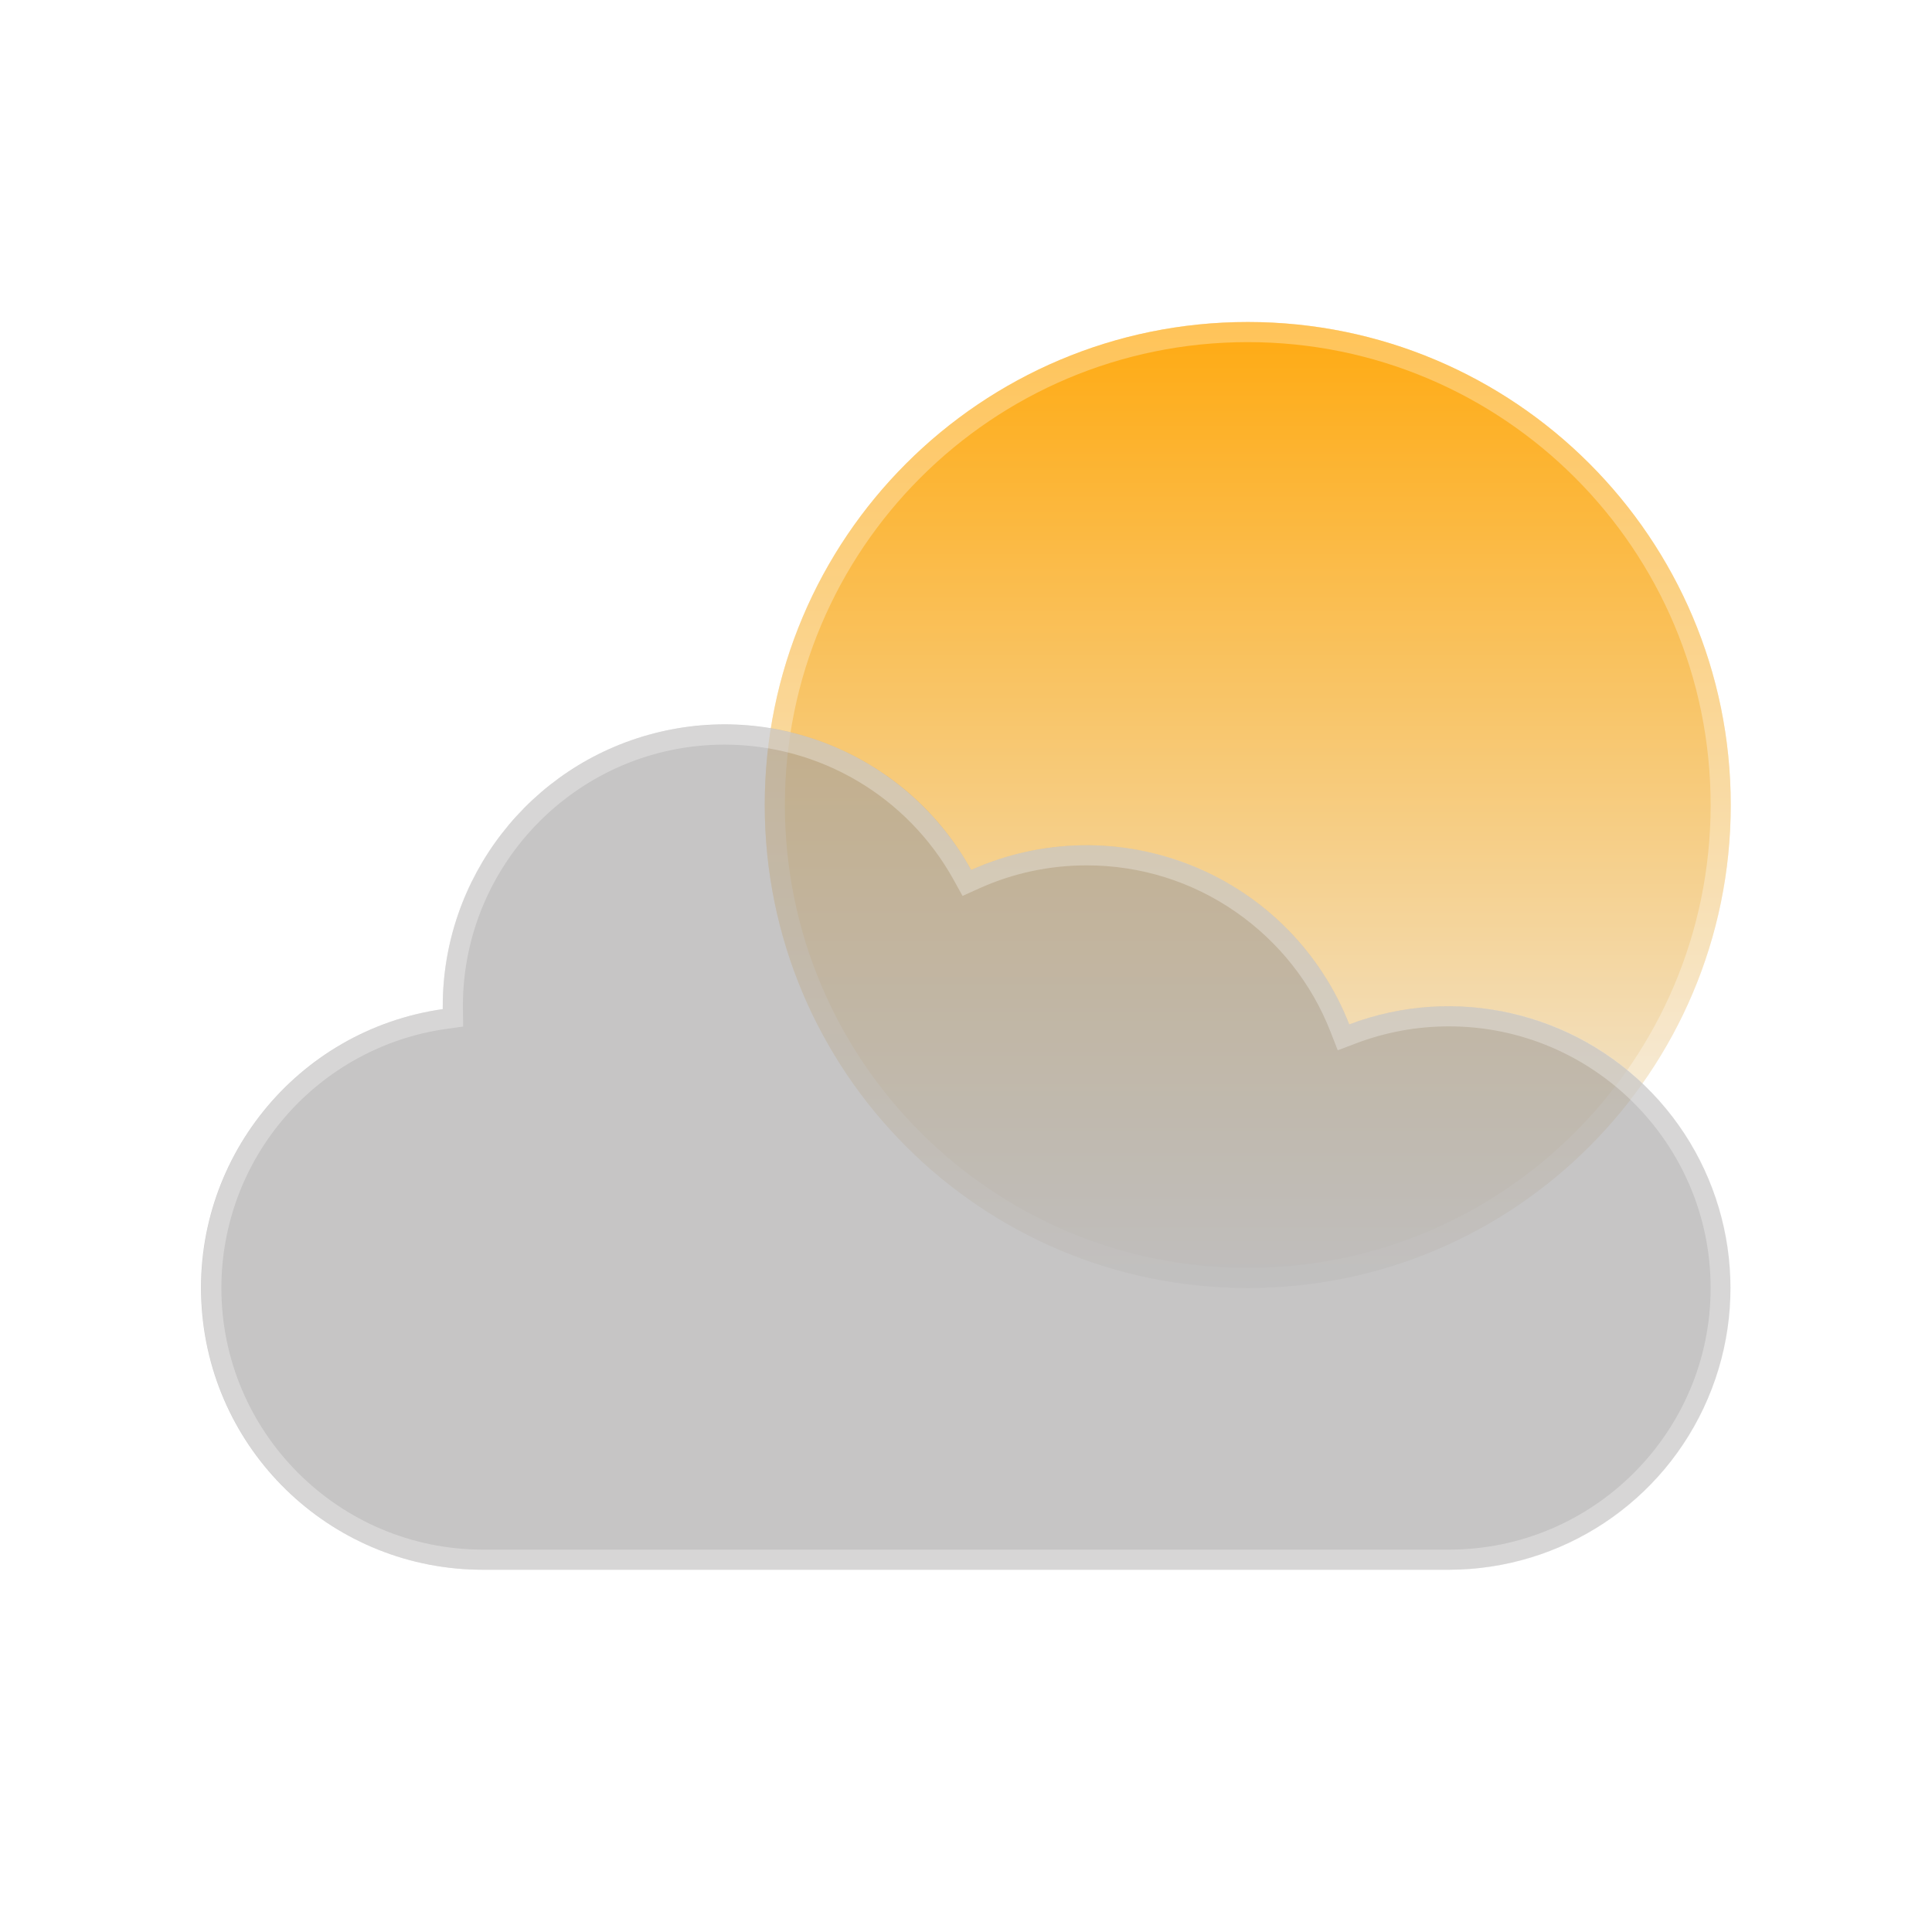
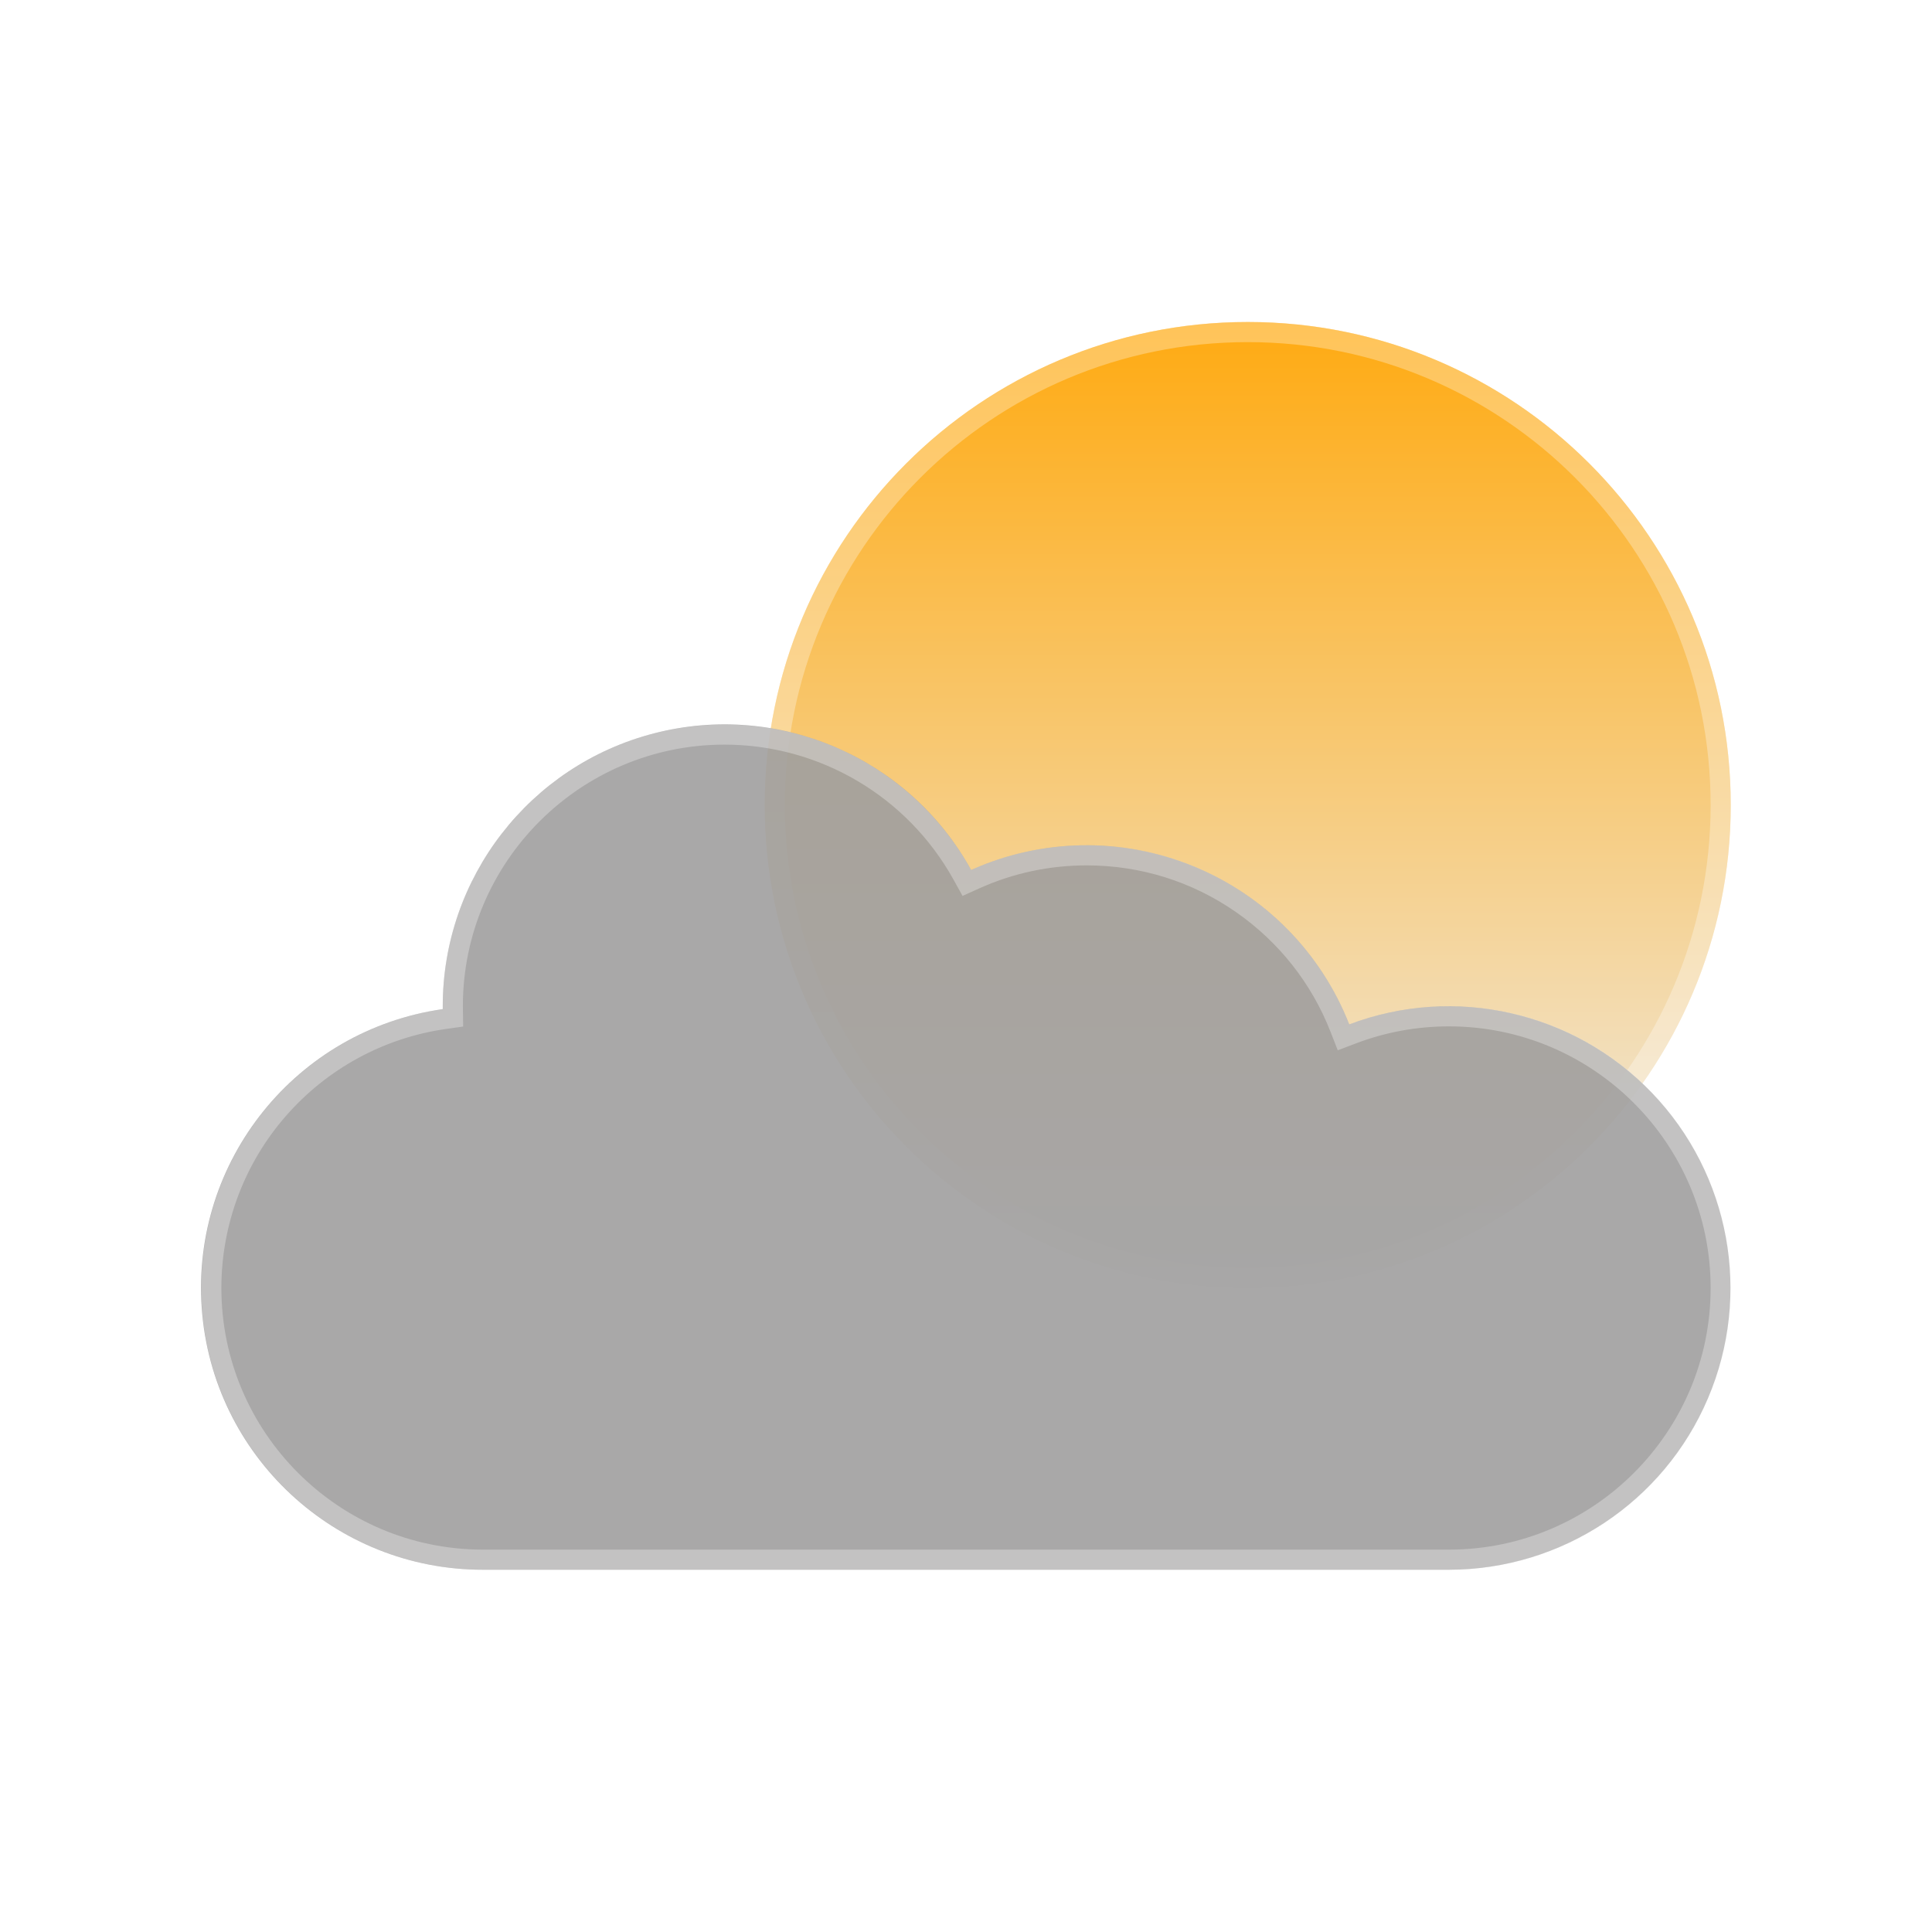
<svg xmlns="http://www.w3.org/2000/svg" width="48px" height="48px" viewBox="0 0 48 48">
  <defs>
    <linearGradient id="linear-gradient" x1="0.5" x2="0.5" y2="1" gradientUnits="objectBoundingBox">
      <stop offset="0" stop-color="#fa1" />
      <stop offset="1" stop-color="#eeeeee" />
    </linearGradient>
    <clipPath id="clip-Weather">
      <rect width="48" height="48" />
    </clipPath>
  </defs>
  <g id="Weather" clip-path="url(#clip-Weather)">
    <rect width="48" height="48" fill="rgba(255,255,255,0)" />
    <g id="Weather-2" data-name="Weather" transform="translate(5 8)">
      <g id="Icon" transform="translate(14)" stroke="rgba(255,255,255,0.3)" stroke-miterlimit="10" stroke-width="0.5" fill="url(#linear-gradient)">
        <rect width="24" height="24" rx="12" stroke="none" />
        <rect x="0.25" y="0.25" width="23.5" height="23.5" rx="11.75" fill="none" />
      </g>
-       <g id="Icon-2" data-name="Icon" transform="translate(0 10)" fill="rgba(160, 159, 159,0.6)" stroke-miterlimit="10">
+       <g id="Icon-2" data-name="Icon" transform="translate(0 10)" fill="rgba(160, 159, 159,0.9)" stroke-miterlimit="10">
        <path d="M7,21A7,7,0,0,1,6,7.071V7A7,7,0,0,1,19.128,3.614a7.007,7.007,0,0,1,9.393,3.837A7,7,0,1,1,31,21Z" stroke="none" />
        <path d="M 31 20.5 C 34.584 20.5 37.5 17.584 37.5 14 C 37.5 10.416 34.584 7.5 31 7.5 C 30.207 7.5 29.433 7.641 28.698 7.919 L 28.236 8.094 L 28.056 7.633 C 27.585 6.429 26.772 5.4 25.706 4.659 C 24.615 3.901 23.334 3.5 22 3.5 C 21.071 3.5 20.174 3.692 19.333 4.07 L 18.914 4.259 L 18.691 3.856 C 17.544 1.786 15.364 0.5 13 0.5 C 9.417 0.5 6.502 3.414 6.5 6.997 L 6.501 7.064 L 6.507 7.504 L 6.072 7.566 C 4.539 7.785 3.13 8.551 2.105 9.724 C 1.07 10.907 0.5 12.426 0.5 14 C 0.5 17.584 3.416 20.5 7 20.5 L 31 20.5 M 31 21 L 7 21 C 3.134 21 0 17.866 0 14 C 0 10.473 2.608 7.556 6.001 7.071 L 6 7 C 6 3.134 9.134 0 13 0 C 15.638 0 17.935 1.459 19.128 3.614 C 20.004 3.22 20.977 3 22 3 C 24.967 3 27.502 4.846 28.521 7.451 C 29.292 7.16 30.127 7 31 7 C 34.866 7 38 10.134 38 14 C 38 17.866 34.866 21 31 21 Z" stroke="none" fill="rgba(255,255,255,0.3)" />
      </g>
    </g>
  </g>
</svg>
